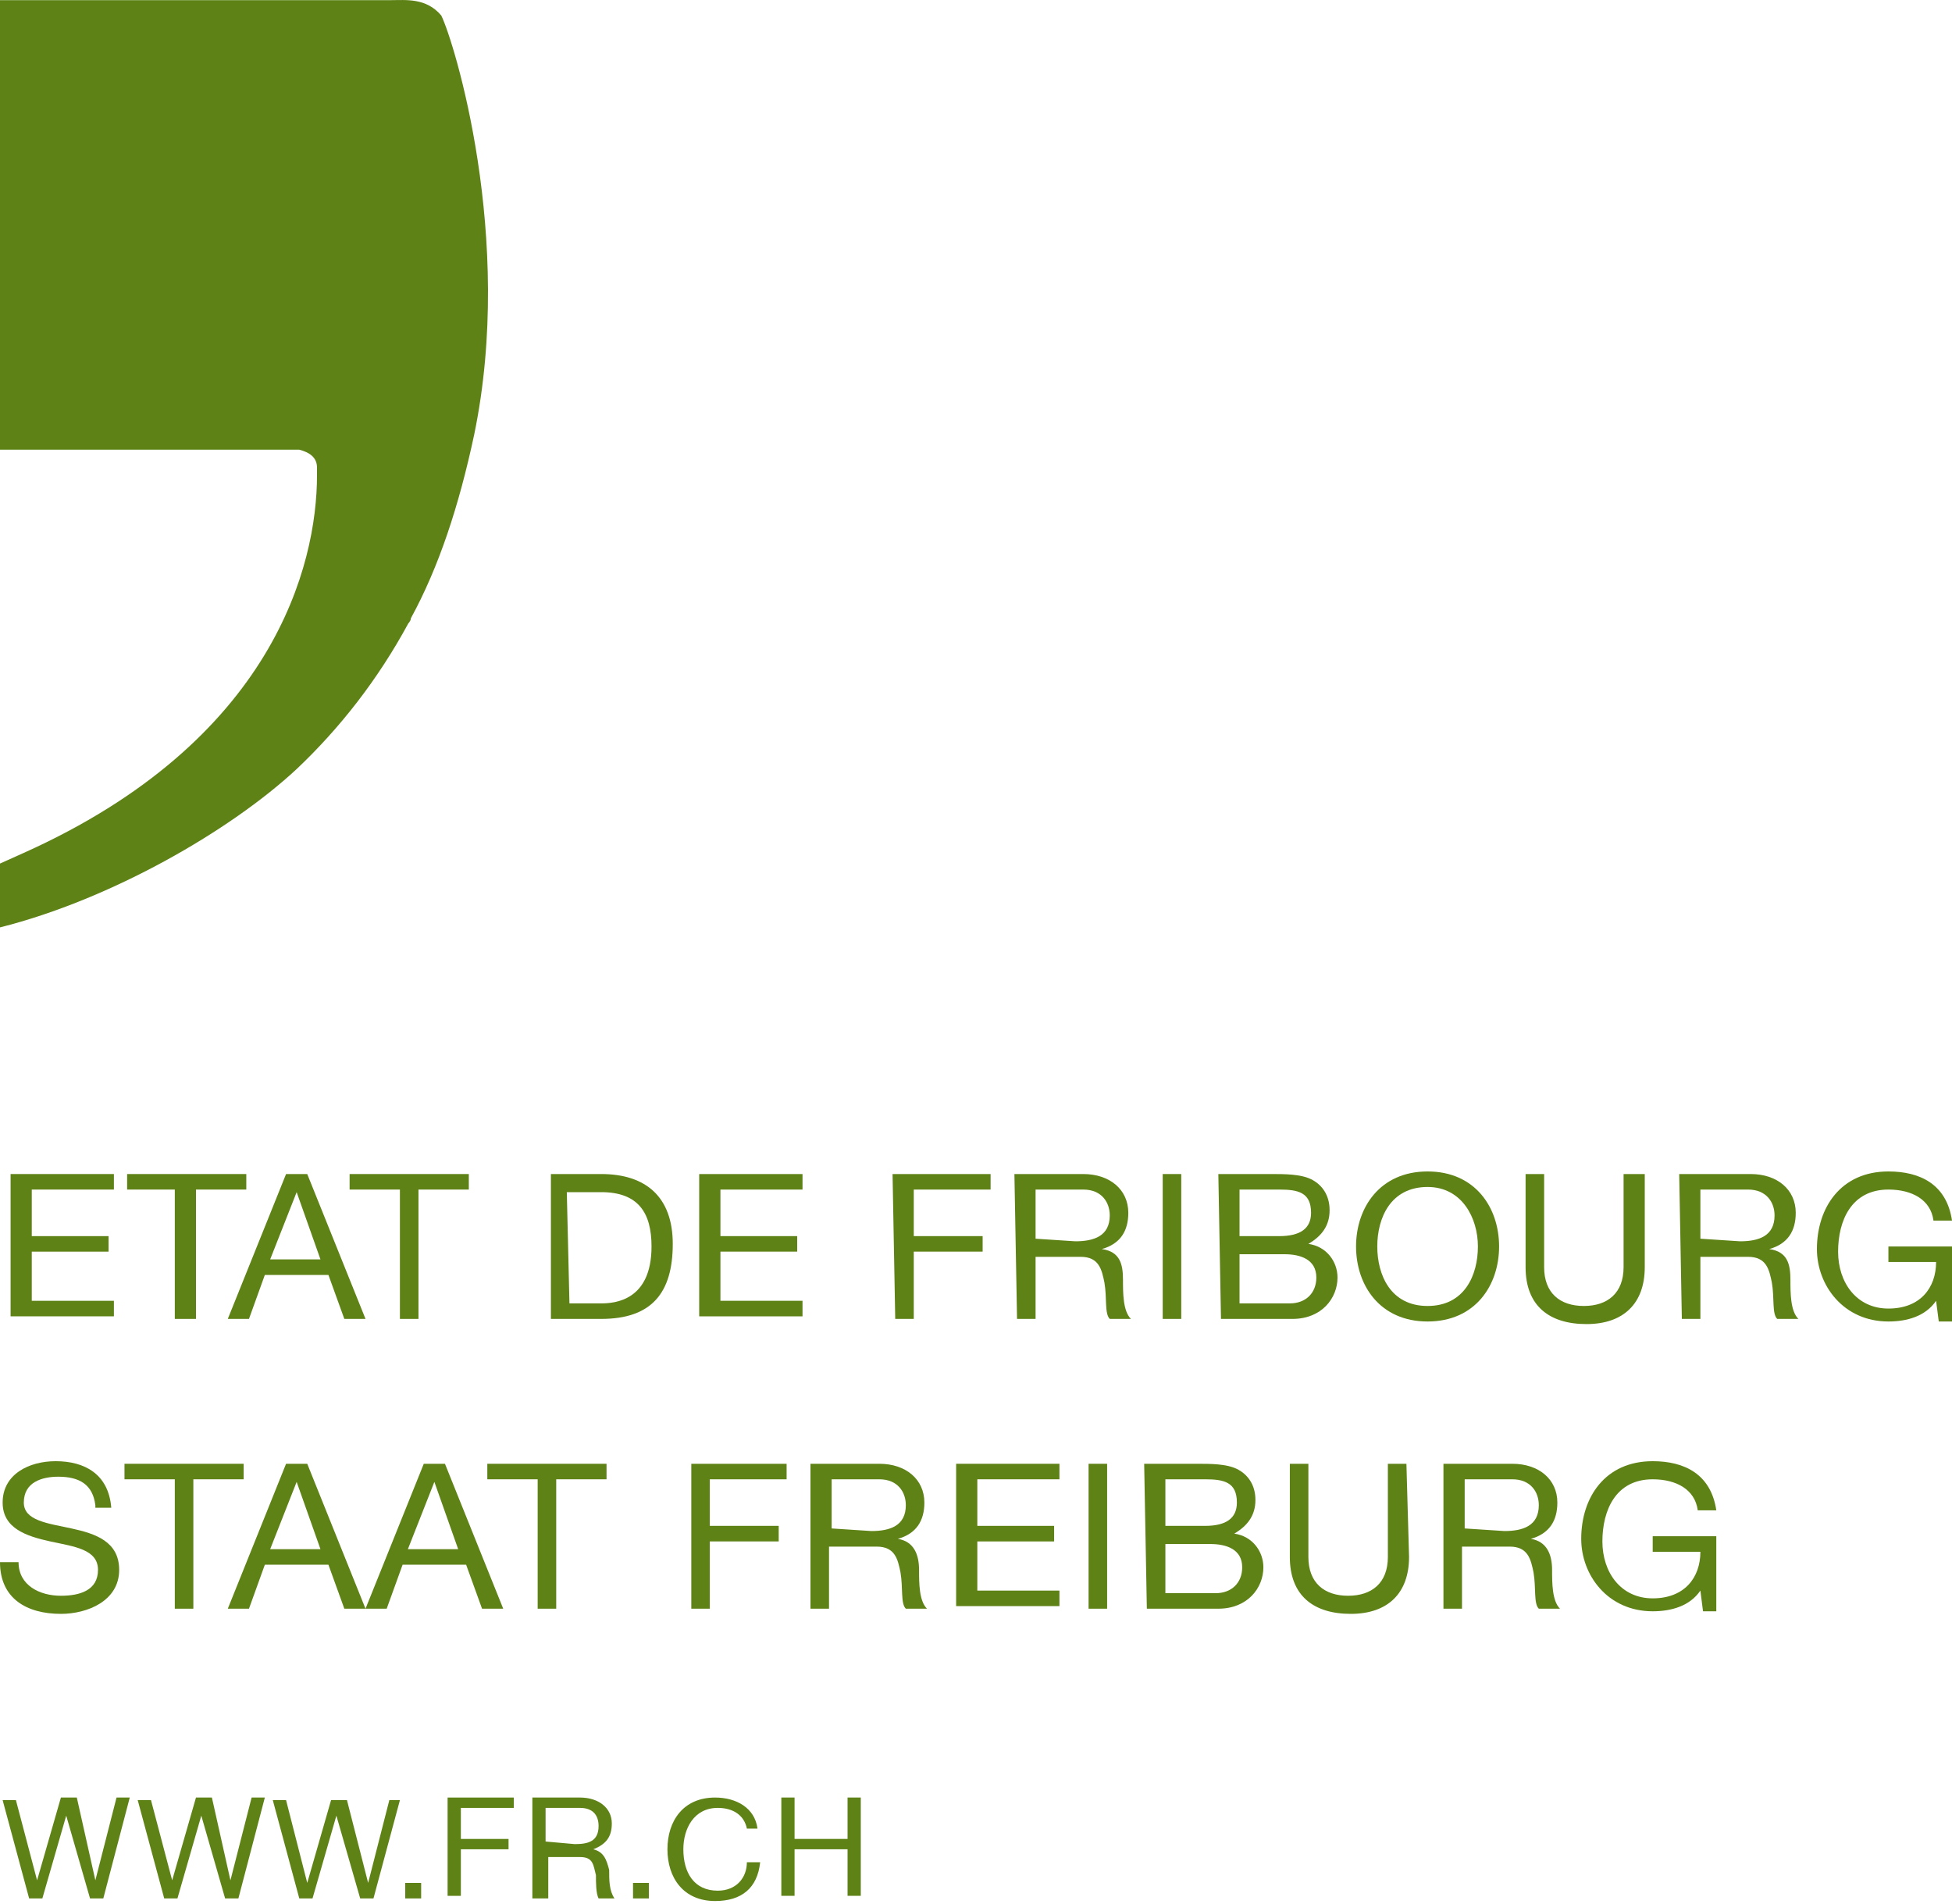
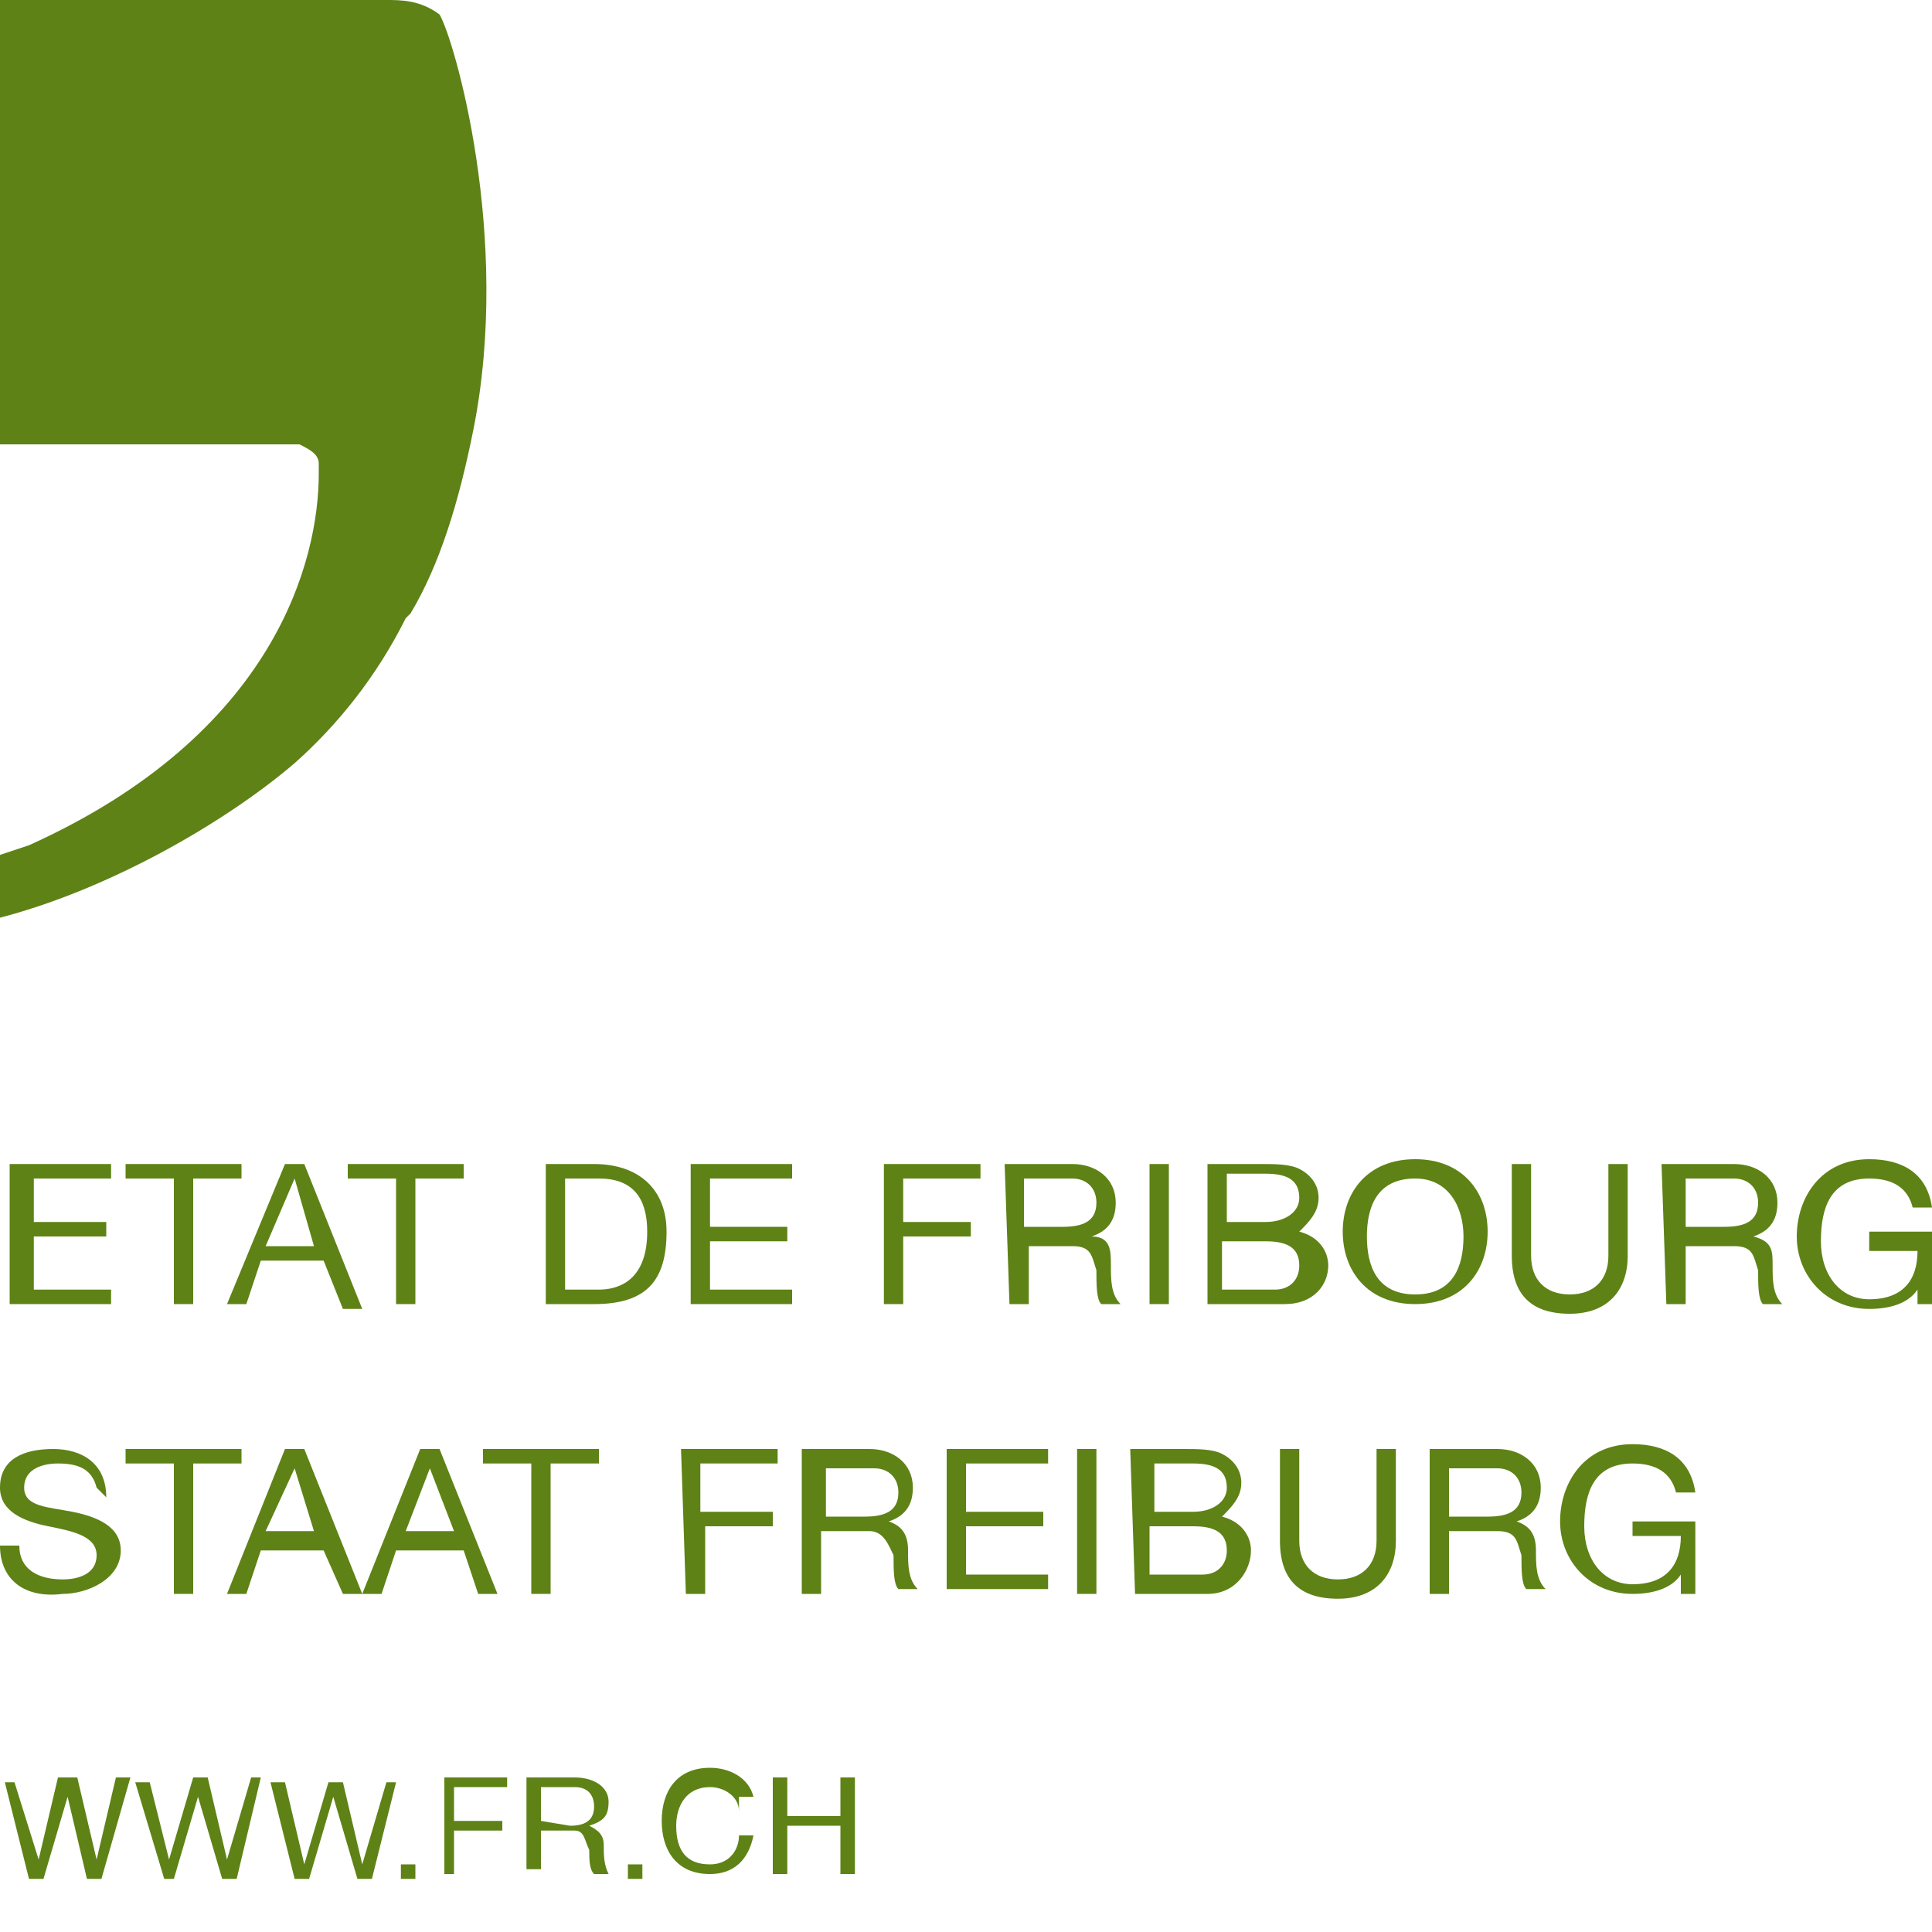
- <svg xmlns="http://www.w3.org/2000/svg" width="40px" height="39px" viewBox="0 0 40 39" version="1.1">
+ <svg xmlns="http://www.w3.org/2000/svg" width="40px" height="40px" viewBox="0 0 40 40" version="1.1">
  <g id="Page-1" stroke="none" stroke-width="1" fill="none" fill-rule="evenodd">
-     <g id="Extra-Large" transform="translate(-1649, -5019)" fill="#5E8216" fill-rule="nonzero">
-       <g id="etat_de_fribourg-copy-5" transform="translate(1649, 5019)">
-         <path d="M0,18.215 L0,19 C2.287,18.424 4.729,17.011 6.08,15.755 C6.964,14.918 7.743,13.924 8.367,12.772 C8.367,12.772 8.419,12.72 8.419,12.668 C8.991,11.621 9.406,10.365 9.718,8.899 C10.55,4.87 9.302,0.84 9.042,0.317 C8.731,-0.05 8.315,0.003 8.003,0.003 C7.951,0.003 7.847,0.003 7.795,0.003 L0,0.003 L0,9.213 L5.976,9.213 C6.028,9.213 6.132,9.213 6.132,9.213 C6.34,9.266 6.496,9.37 6.496,9.58 C6.496,9.632 6.496,9.684 6.496,9.737 C6.496,11.569 5.613,15.18 0.468,17.482 L0,17.692 C0,17.692 0,18.215 0,18.215 Z" id="Path" />
-         <g id="Group" transform="translate(0, 24)">
-           <polygon id="Path" points="0.217 0.053 2.334 0.053 2.334 0.371 0.651 0.371 0.651 1.325 2.225 1.325 2.225 1.643 0.651 1.643 0.651 2.65 2.334 2.65 2.334 2.968 0.217 2.968" />
-           <polygon id="Path" points="3.582 0.371 2.605 0.371 2.605 0.053 5.047 0.053 5.047 0.371 4.016 0.371 4.016 3.021 3.582 3.021" />
-           <path d="M5.862,0.053 L6.296,0.053 L7.49,3.021 L7.056,3.021 L6.73,2.12 L5.427,2.12 L5.102,3.021 L4.668,3.021 L5.862,0.053 Z M5.536,1.802 L6.567,1.802 L6.079,0.424 L6.079,0.424 L5.536,1.802 Z" id="Shape" />
-           <polygon id="Path" points="8.195 0.371 7.164 0.371 7.164 0.053 9.607 0.053 9.607 0.371 8.575 0.371 8.575 3.021 8.195 3.021" />
-           <path d="M11.289,0.053 L12.32,0.053 C13.243,0.053 13.786,0.53 13.786,1.484 C13.786,2.491 13.351,3.021 12.32,3.021 L11.289,3.021 L11.289,0.053 Z M11.669,2.703 L12.32,2.703 C12.592,2.703 13.351,2.65 13.351,1.537 C13.351,0.848 13.08,0.424 12.32,0.424 L11.615,0.424 L11.669,2.703 L11.669,2.703 Z" id="Shape" />
-           <path d="M14.328,0.053 L16.445,0.053 L16.445,0.371 L14.763,0.371 L14.763,1.325 L16.336,1.325 L16.336,1.643 L14.763,1.643 L14.763,2.65 L16.445,2.65 L16.445,2.968 L14.328,2.968 C14.328,2.968 14.328,0.053 14.328,0.053 Z" id="Path" />
-           <polygon id="Path" points="18.29 0.053 20.299 0.053 20.299 0.371 18.725 0.371 18.725 1.325 20.136 1.325 20.136 1.643 18.725 1.643 18.725 3.021 18.345 3.021" />
-           <path d="M20.787,0.053 L22.198,0.053 C22.741,0.053 23.121,0.371 23.121,0.848 C23.121,1.219 22.958,1.484 22.578,1.59 L22.578,1.59 C22.958,1.643 23.012,1.908 23.012,2.226 C23.012,2.491 23.012,2.862 23.175,3.021 L22.741,3.021 C22.632,2.915 22.687,2.597 22.632,2.279 C22.578,2.014 22.524,1.749 22.144,1.749 L21.221,1.749 L21.221,3.021 L20.841,3.021 L20.787,0.053 L20.787,0.053 Z M22.035,1.431 C22.415,1.431 22.741,1.325 22.741,0.901 C22.741,0.636 22.578,0.371 22.198,0.371 L21.221,0.371 L21.221,1.378 L22.035,1.431 L22.035,1.431 Z" id="Shape" />
-           <polygon id="Path" points="23.826 0.053 24.206 0.053 24.206 3.021 23.826 3.021" />
-           <path d="M24.966,0.053 L26.052,0.053 C26.323,0.053 26.649,0.053 26.866,0.159 C27.083,0.265 27.246,0.477 27.246,0.795 C27.246,1.113 27.083,1.325 26.811,1.484 L26.811,1.484 C27.191,1.537 27.408,1.855 27.408,2.173 C27.408,2.597 27.083,3.021 26.486,3.021 L25.02,3.021 L24.966,0.053 L24.966,0.053 Z M25.4,1.325 L26.214,1.325 C26.649,1.325 26.866,1.166 26.866,0.848 C26.866,0.424 26.594,0.371 26.214,0.371 L25.4,0.371 L25.4,1.325 Z M25.4,2.703 L26.431,2.703 C26.757,2.703 26.974,2.491 26.974,2.173 C26.974,1.802 26.649,1.696 26.323,1.696 L25.4,1.696 L25.4,2.703 L25.4,2.703 Z" id="Shape" />
-           <path d="M29.254,0 C30.231,0 30.719,0.742 30.719,1.537 C30.719,2.332 30.231,3.074 29.254,3.074 C28.277,3.074 27.788,2.332 27.788,1.537 C27.788,0.742 28.277,0 29.254,0 Z M29.254,2.756 C30.014,2.756 30.285,2.12 30.285,1.537 C30.285,0.954 29.959,0.318 29.254,0.318 C28.494,0.318 28.223,0.954 28.223,1.537 C28.223,2.12 28.494,2.756 29.254,2.756 Z" id="Shape" />
-           <path d="M33.704,1.961 C33.704,2.703 33.27,3.127 32.51,3.127 C31.75,3.127 31.262,2.756 31.262,1.961 L31.262,0.053 L31.642,0.053 L31.642,1.961 C31.642,2.491 31.967,2.756 32.456,2.756 C32.944,2.756 33.27,2.491 33.27,1.961 L33.27,0.053 L33.704,0.053 L33.704,1.961 Z" id="Path" />
-           <path d="M34.41,0.053 L35.875,0.053 C36.418,0.053 36.798,0.371 36.798,0.848 C36.798,1.219 36.635,1.484 36.255,1.59 L36.255,1.59 C36.635,1.643 36.689,1.908 36.689,2.226 C36.689,2.491 36.689,2.862 36.852,3.021 L36.418,3.021 C36.309,2.915 36.364,2.597 36.309,2.279 C36.255,2.014 36.201,1.749 35.821,1.749 L34.844,1.749 L34.844,3.021 L34.464,3.021 L34.41,0.053 L34.41,0.053 Z M35.658,1.431 C36.038,1.431 36.364,1.325 36.364,0.901 C36.364,0.636 36.201,0.371 35.821,0.371 L34.844,0.371 L34.844,1.378 L35.658,1.431 L35.658,1.431 Z" id="Shape" />
-           <path d="M39.674,2.65 C39.457,2.968 39.077,3.074 38.697,3.074 C37.775,3.074 37.232,2.332 37.232,1.59 C37.232,0.742 37.72,0 38.697,0 C39.349,0 39.891,0.265 40,1.007 L39.62,1.007 C39.566,0.583 39.186,0.371 38.697,0.371 C37.938,0.371 37.666,1.007 37.666,1.643 C37.666,2.279 38.046,2.809 38.697,2.809 C39.349,2.809 39.674,2.385 39.674,1.855 L38.697,1.855 L38.697,1.537 L40,1.537 L40,3.074 L39.729,3.074 L39.674,2.65 Z" id="Path" />
-           <path d="M1.954,6.837 C1.9,6.413 1.628,6.254 1.194,6.254 C0.868,6.254 0.488,6.36 0.488,6.784 C0.488,7.155 0.977,7.208 1.465,7.314 C1.954,7.42 2.442,7.58 2.442,8.163 C2.442,8.799 1.791,9.064 1.248,9.064 C0.543,9.064 0,8.746 0,8.004 L0.38,8.004 C0.38,8.481 0.814,8.693 1.248,8.693 C1.628,8.693 2.008,8.587 2.008,8.163 C2.008,7.739 1.52,7.686 1.031,7.58 C0.543,7.473 0.054,7.314 0.054,6.784 C0.054,6.201 0.597,5.936 1.14,5.936 C1.737,5.936 2.225,6.201 2.28,6.89 L1.954,6.89 L1.954,6.837 Z" id="Path" />
-           <polygon id="Path" points="3.582 6.307 2.551 6.307 2.551 5.989 4.993 5.989 4.993 6.307 3.962 6.307 3.962 8.958 3.582 8.958" />
-           <path d="M5.862,5.989 L6.296,5.989 L7.49,8.958 L7.056,8.958 L6.73,8.057 L5.427,8.057 L5.102,8.958 L4.668,8.958 L5.862,5.989 Z M5.536,7.739 L6.567,7.739 L6.079,6.36 L6.079,6.36 L5.536,7.739 Z" id="Shape" />
-           <path d="M8.684,5.989 L9.118,5.989 L10.312,8.958 L9.878,8.958 L9.552,8.057 L8.25,8.057 L7.924,8.958 L7.49,8.958 L8.684,5.989 Z M8.358,7.739 L9.389,7.739 L8.901,6.36 L8.901,6.36 L8.358,7.739 Z" id="Shape" />
-           <polygon id="Path" points="11.018 6.307 9.986 6.307 9.986 5.989 12.429 5.989 12.429 6.307 11.398 6.307 11.398 8.958 11.018 8.958 11.018 6.307" />
-           <path d="M14.111,5.989 L16.119,5.989 L16.119,6.307 L14.545,6.307 L14.545,7.261 L15.957,7.261 L15.957,7.58 L14.545,7.58 L14.545,8.958 L14.166,8.958 L14.166,5.989 C14.166,5.989 14.111,5.989 14.111,5.989 Z" id="Path" />
-           <path d="M16.608,5.989 L18.019,5.989 C18.562,5.989 18.942,6.307 18.942,6.784 C18.942,7.155 18.779,7.42 18.399,7.527 L18.399,7.527 C18.725,7.58 18.833,7.845 18.833,8.163 C18.833,8.428 18.833,8.799 18.996,8.958 L18.562,8.958 C18.453,8.852 18.507,8.534 18.453,8.216 C18.399,7.951 18.345,7.686 17.965,7.686 L16.988,7.686 L16.988,8.958 L16.608,8.958 C16.608,8.958 16.608,5.989 16.608,5.989 Z M17.856,7.367 C18.236,7.367 18.562,7.261 18.562,6.837 C18.562,6.572 18.399,6.307 18.019,6.307 L17.042,6.307 L17.042,7.314 L17.856,7.367 L17.856,7.367 Z" id="Shape" />
-           <polygon id="Path" points="19.593 5.989 21.71 5.989 21.71 6.307 20.027 6.307 20.027 7.261 21.601 7.261 21.601 7.58 20.027 7.58 20.027 8.587 21.71 8.587 21.71 8.905 19.593 8.905" />
-           <polygon id="Path" points="22.307 5.989 22.687 5.989 22.687 8.958 22.307 8.958" />
-           <path d="M23.446,5.989 L24.532,5.989 C24.803,5.989 25.129,5.989 25.346,6.095 C25.563,6.201 25.726,6.413 25.726,6.731 C25.726,7.049 25.563,7.261 25.292,7.42 L25.292,7.42 C25.672,7.473 25.889,7.792 25.889,8.11 C25.889,8.534 25.563,8.958 24.966,8.958 L23.501,8.958 L23.446,5.989 L23.446,5.989 Z M23.881,7.261 L24.695,7.261 C25.129,7.261 25.346,7.102 25.346,6.784 C25.346,6.36 25.075,6.307 24.695,6.307 L23.881,6.307 L23.881,7.261 Z M23.881,8.64 L24.912,8.64 C25.237,8.64 25.455,8.428 25.455,8.11 C25.455,7.739 25.129,7.633 24.803,7.633 L23.881,7.633 L23.881,8.64 L23.881,8.64 Z" id="Shape" />
-           <path d="M28.874,7.898 C28.874,8.64 28.44,9.064 27.68,9.064 C26.92,9.064 26.431,8.693 26.431,7.898 L26.431,5.989 L26.811,5.989 L26.811,7.898 C26.811,8.428 27.137,8.693 27.626,8.693 C28.114,8.693 28.44,8.428 28.44,7.898 L28.44,5.989 L28.82,5.989 L28.874,7.898 L28.874,7.898 Z" id="Path" />
-           <path d="M29.579,5.989 L30.991,5.989 C31.533,5.989 31.913,6.307 31.913,6.784 C31.913,7.155 31.75,7.42 31.37,7.527 L31.37,7.527 C31.696,7.58 31.805,7.845 31.805,8.163 C31.805,8.428 31.805,8.799 31.967,8.958 L31.533,8.958 C31.425,8.852 31.479,8.534 31.425,8.216 C31.37,7.951 31.316,7.686 30.936,7.686 L29.959,7.686 L29.959,8.958 L29.579,8.958 C29.579,8.958 29.579,5.989 29.579,5.989 Z M30.828,7.367 C31.208,7.367 31.533,7.261 31.533,6.837 C31.533,6.572 31.37,6.307 30.991,6.307 L30.014,6.307 L30.014,7.314 L30.828,7.367 L30.828,7.367 Z" id="Shape" />
-           <path d="M34.844,8.587 C34.627,8.905 34.247,9.011 33.867,9.011 C32.944,9.011 32.402,8.269 32.402,7.527 C32.402,6.678 32.89,5.936 33.867,5.936 C34.518,5.936 35.061,6.201 35.17,6.943 L34.79,6.943 C34.735,6.519 34.355,6.307 33.867,6.307 C33.107,6.307 32.836,6.943 32.836,7.58 C32.836,8.216 33.216,8.746 33.867,8.746 C34.518,8.746 34.844,8.322 34.844,7.792 L33.867,7.792 L33.867,7.473 L35.17,7.473 L35.17,9.011 L34.898,9.011 L34.844,8.587 Z" id="Path" />
-           <polygon id="Path" points="2.117 14.894 1.845 14.894 1.357 13.198 1.357 13.198 0.868 14.894 0.597 14.894 0.054 12.88 0.326 12.88 0.76 14.523 0.76 14.523 1.248 12.827 1.574 12.827 1.954 14.523 1.954 14.523 2.388 12.827 2.659 12.827" />
-           <polygon id="Path" points="4.885 14.894 4.613 14.894 4.125 13.198 4.125 13.198 3.636 14.894 3.365 14.894 2.822 12.88 3.094 12.88 3.528 14.523 3.528 14.523 4.016 12.827 4.342 12.827 4.722 14.523 4.722 14.523 5.156 12.827 5.427 12.827" />
-           <polygon id="Path" points="7.653 14.894 7.381 14.894 6.893 13.198 6.893 13.198 6.404 14.894 6.133 14.894 5.59 12.88 5.862 12.88 6.296 14.576 6.296 14.576 6.784 12.88 7.11 12.88 7.544 14.576 7.544 14.576 7.978 12.88 8.195 12.88" />
-           <polygon id="Path" points="8.304 14.576 8.63 14.576 8.63 14.894 8.304 14.894" />
-           <polygon id="Path" points="9.172 12.827 10.529 12.827 10.529 13.039 9.444 13.039 9.444 13.675 10.421 13.675 10.421 13.887 9.444 13.887 9.444 14.841 9.172 14.841" />
-           <path d="M10.909,12.827 L11.886,12.827 C12.266,12.827 12.537,13.039 12.537,13.357 C12.537,13.622 12.429,13.781 12.157,13.887 L12.157,13.887 C12.374,13.94 12.429,14.099 12.483,14.311 C12.483,14.523 12.483,14.735 12.592,14.894 L12.266,14.894 C12.212,14.788 12.212,14.576 12.212,14.417 C12.157,14.205 12.157,14.046 11.886,14.046 L11.235,14.046 L11.235,14.894 L10.909,14.894 L10.909,12.827 Z M11.777,13.781 C12.049,13.781 12.266,13.728 12.266,13.41 C12.266,13.198 12.157,13.039 11.886,13.039 L11.18,13.039 L11.18,13.728 L11.777,13.781 L11.777,13.781 Z" id="Shape" />
-           <polygon id="Path" points="12.972 14.576 13.297 14.576 13.297 14.894 12.972 14.894" />
-           <path d="M15.305,13.463 C15.251,13.198 15.034,13.039 14.708,13.039 C14.22,13.039 14.003,13.463 14.003,13.887 C14.003,14.364 14.22,14.735 14.708,14.735 C15.088,14.735 15.305,14.47 15.305,14.152 L15.577,14.152 C15.522,14.682 15.197,14.947 14.654,14.947 C14.003,14.947 13.677,14.47 13.677,13.887 C13.677,13.304 14.003,12.827 14.654,12.827 C15.088,12.827 15.468,13.039 15.522,13.463 C15.522,13.463 15.305,13.463 15.305,13.463 Z" id="Path" />
-           <path d="M16.011,12.827 L16.282,12.827 L16.282,13.675 L17.368,13.675 L17.368,12.827 L17.639,12.827 L17.639,14.841 L17.368,14.841 L17.368,13.887 L16.282,13.887 L16.282,14.841 L16.011,14.841 C16.011,14.841 16.011,12.827 16.011,12.827 Z" id="Path" />
-         </g>
+     <g id="partenaire-fribourg" fill="#5E8216" fill-rule="nonzero">
+       <path d="M0,18.2 L0,19 C2.3,18.4 4.7,17 6.1,15.8 C7,15 7.8,14 8.4,12.8 C8.4,12.8 8.5,12.7 8.5,12.7 C9.1,11.7 9.5,10.4 9.8,8.9 C10.6,4.9 9.4,0.8 9.1,0.3 C8.7,0 8.3,0 8,0 C8,0 7.8,0 7.8,0 L0,0 L0,9.2 L6,9.2 C6.1,9.2 6.2,9.2 6.2,9.2 C6.4,9.3 6.6,9.4 6.6,9.6 C6.6,9.7 6.6,9.7 6.6,9.8 C6.6,11.6 5.7,15.2 0.6,17.5 L0,17.7 L0,18.2 Z" id="Path" />
+       <g id="Group" transform="translate(0, 24)">
+         <polygon id="Path_00000129916854109057410080000002099630748354245530_" points="0.2 0.1 2.3 0.1 2.3 0.4 0.7 0.4 0.7 1.3 2.2 1.3 2.2 1.6 0.7 1.6 0.7 2.7 2.3 2.7 2.3 3 0.2 3" />
+         <polygon id="Path_00000035533326653917562670000002665323645484470681_" points="3.6 0.4 2.6 0.4 2.6 0.1 5 0.1 5 0.4 4 0.4 4 3 3.6 3" />
+         <path d="M5.9,0.1 L6.3,0.1 L7.5,3.1 L7.1,3.1 L6.7,2.1 L5.4,2.1 L5.1,3 L4.7,3 L5.9,0.1 Z M5.5,1.8 L6.5,1.8 L6.1,0.4 L6.1,0.4 L5.5,1.8 Z" id="Shape" />
+         <polygon id="Path_00000029754498596189599500000018212797537562129853_" points="8.2 0.4 7.2 0.4 7.2 0.1 9.6 0.1 9.6 0.4 8.6 0.4 8.6 3 8.2 3" />
+         <path d="M11.3,0.1 L12.3,0.1 C13.2,0.1 13.8,0.6 13.8,1.5 C13.8,2.5 13.4,3 12.3,3 L11.3,3 L11.3,0.1 Z M11.7,2.7 L12.4,2.7 C12.7,2.7 13.4,2.6 13.4,1.5 C13.4,0.8 13.1,0.4 12.4,0.4 L11.7,0.4 L11.7,2.7 L11.7,2.7 Z" id="Shape_00000104679729158933089840000006487772153999260047_" />
+         <polygon id="Path_00000034050167164612536160000006659214295094422947_" points="14.3 0.1 16.4 0.1 16.4 0.4 14.7 0.4 14.7 1.4 16.3 1.4 16.3 1.7 14.7 1.7 14.7 2.7 16.4 2.7 16.4 3 14.3 3 14.3 0.1" />
+         <polygon id="Path_00000029749604349592140540000017643187593513255072_" points="18.3 0.1 20.3 0.1 20.3 0.4 18.7 0.4 18.7 1.3 20.1 1.3 20.1 1.6 18.7 1.6 18.7 3 18.3 3" />
+         <path d="M20.8,0.1 L22.2,0.1 C22.7,0.1 23.1,0.4 23.1,0.9 C23.1,1.3 22.9,1.5 22.6,1.6 L22.6,1.6 C23,1.6 23,1.9 23,2.2 C23,2.5 23,2.8 23.2,3 L22.8,3 C22.7,2.9 22.7,2.6 22.7,2.3 C22.6,2 22.6,1.8 22.2,1.8 L21.3,1.8 L21.3,3 L20.9,3 L20.8,0.1 L20.8,0.1 Z M22,1.4 C22.4,1.4 22.7,1.3 22.7,0.9 C22.7,0.6 22.5,0.4 22.2,0.4 L21.2,0.4 L21.2,1.4 L22,1.4 L22,1.4 Z" id="Shape_00000135658973786087219650000002017758234566342823_" />
+         <polygon id="Path_00000101090155530856849990000014135971686233044405_" points="23.8 0.1 24.2 0.1 24.2 3 23.8 3" />
+         <path d="M25,0.1 L26.1,0.1 C26.4,0.1 26.7,0.1 26.9,0.2 C27.1,0.3 27.3,0.5 27.3,0.8 C27.3,1.1 27.1,1.3 26.9,1.5 L26.9,1.5 C27.3,1.6 27.5,1.9 27.5,2.2 C27.5,2.6 27.2,3 26.6,3 L25,3 L25,0.1 L25,0.1 Z M25.4,1.3 L26.2,1.3 C26.6,1.3 26.9,1.1 26.9,0.8 C26.9,0.4 26.6,0.3 26.2,0.3 L25.4,0.3 L25.4,1.3 Z M25.4,2.7 L26.4,2.7 C26.7,2.7 26.9,2.5 26.9,2.2 C26.9,1.8 26.6,1.7 26.2,1.7 L25.3,1.7 L25.3,2.7 L25.4,2.7 Z" id="Shape_00000103253757122049978550000005654888037594466193_" />
+         <path d="M29.3,0 C30.3,0 30.8,0.7 30.8,1.5 C30.8,2.3 30.3,3 29.3,3 C28.3,3 27.8,2.3 27.8,1.5 C27.8,0.7 28.3,0 29.3,0 Z M29.3,2.8 C30.1,2.8 30.3,2.2 30.3,1.6 C30.3,1 30,0.4 29.3,0.4 C28.5,0.4 28.3,1 28.3,1.6 C28.3,2.2 28.5,2.8 29.3,2.8 Z" id="Shape_00000001654501462203929000000009399207944953845646_" />
+         <path d="M33.7,2 C33.7,2.7 33.3,3.2 32.5,3.2 C31.7,3.2 31.3,2.8 31.3,2 L31.3,0.1 L31.7,0.1 L31.7,2 C31.7,2.5 32,2.8 32.5,2.8 C33,2.8 33.3,2.5 33.3,2 L33.3,0.1 L33.7,0.1 L33.7,2 L33.7,2 Z" id="Path_00000171693964833371420850000001673259441423712690_" />
+         <path d="M34.4,0.1 L35.9,0.1 C36.4,0.1 36.8,0.4 36.8,0.9 C36.8,1.3 36.6,1.5 36.3,1.6 L36.3,1.6 C36.7,1.7 36.7,1.9 36.7,2.2 C36.7,2.5 36.7,2.8 36.9,3 L36.5,3 C36.4,2.9 36.4,2.6 36.4,2.3 C36.3,2 36.3,1.8 35.9,1.8 L34.9,1.8 L34.9,3 L34.5,3 L34.4,0.1 L34.4,0.1 Z M35.7,1.4 C36.1,1.4 36.4,1.3 36.4,0.9 C36.4,0.6 36.2,0.4 35.9,0.4 L34.9,0.4 L34.9,1.4 L35.7,1.4 L35.7,1.4 Z" id="Shape_00000003087080066383902380000015612606095434670506_" />
+         <path d="M39.7,2.7 C39.5,3 39.1,3.1 38.7,3.1 C37.8,3.1 37.2,2.4 37.2,1.6 C37.2,0.8 37.7,0 38.7,0 C39.4,0 39.9,0.3 40,1 L39.6,1 C39.5,0.6 39.2,0.4 38.7,0.4 C37.9,0.4 37.7,1 37.7,1.7 C37.7,2.4 38.1,2.9 38.7,2.9 C39.4,2.9 39.7,2.5 39.7,1.9 L38.7,1.9 L38.7,1.5 L40,1.5 L40,3 L39.7,3 L39.7,2.7 Z" id="Path_00000127760215089557554450000003384980939424373162_" />
+         <path d="M2,6.8 C1.9,6.4 1.6,6.3 1.2,6.3 C0.9,6.3 0.5,6.4 0.5,6.8 C0.5,7.2 1,7.2 1.5,7.3 C2,7.4 2.5,7.6 2.5,8.1 C2.5,8.7 1.8,9 1.3,9 C0.5,9.1 0,8.7 0,8 L0.4,8 C0.4,8.5 0.8,8.7 1.3,8.7 C1.6,8.7 2,8.6 2,8.2 C2,7.8 1.5,7.7 1,7.6 C0.5,7.5 0,7.3 0,6.8 C0,6.2 0.5,6 1.1,6 C1.7,6 2.2,6.3 2.2,7 L2,6.8 L2,6.8 Z" id="Path_00000124145308365769067700000010608702444634778509_" />
+         <polygon id="Path_00000020397124527955233800000011335665450131253899_" points="3.6 6.3 2.6 6.3 2.6 6 5 6 5 6.3 4 6.3 4 9 3.6 9" />
+         <path d="M5.9,6 L6.3,6 L7.5,9 L7.1,9 L6.7,8.1 L5.4,8.1 L5.1,9 L4.7,9 L5.9,6 Z M5.5,7.7 L6.5,7.7 L6.1,6.4 L6.1,6.4 L5.5,7.7 Z" id="Shape_00000104671169134336270140000015625817653716619171_" />
+         <path d="M8.7,6 L9.1,6 L10.3,9 L9.9,9 L9.6,8.1 L8.2,8.1 L7.9,9 L7.5,9 L8.7,6 Z M8.4,7.7 L9.4,7.7 L8.9,6.4 L8.9,6.4 L8.4,7.7 Z" id="Shape_00000173883961203197588870000013197229774872930986_" />
+         <polygon id="Path_00000138554612709176626180000015260657424453648817_" points="11 6.3 10 6.3 10 6 12.4 6 12.4 6.3 11.4 6.3 11.4 9 11 9" />
+         <polygon id="Path_00000089537342556371229910000008119023384261448379_" points="14.1 6 16.1 6 16.1 6.3 14.5 6.3 14.5 7.3 16 7.3 16 7.6 14.6 7.6 14.6 9 14.2 9" />
+         <path d="M16.6,6 L18,6 C18.5,6 18.9,6.3 18.9,6.8 C18.9,7.2 18.7,7.4 18.4,7.5 L18.4,7.5 C18.7,7.6 18.8,7.8 18.8,8.1 C18.8,8.4 18.8,8.7 19,8.9 L18.6,8.9 C18.5,8.8 18.5,8.5 18.5,8.2 C18.4,8 18.3,7.7 18,7.7 L17,7.7 L17,9 L16.6,9 L16.6,6 Z M17.9,7.4 C18.3,7.4 18.6,7.3 18.6,6.9 C18.6,6.6 18.4,6.4 18.1,6.4 L17.1,6.4 L17.1,7.4 L17.9,7.4 L17.9,7.4 Z" id="Shape_00000097465407313537791220000008678874446242709688_" />
+         <polygon id="Path_00000018951928834365576650000002937751373387588997_" points="19.6 6 21.7 6 21.7 6.3 20 6.3 20 7.3 21.6 7.3 21.6 7.6 20 7.6 20 8.6 21.7 8.6 21.7 8.9 19.6 8.9" />
+         <polygon id="Path_00000039840002947738934200000011768995247946568127_" points="22.3 6 22.7 6 22.7 9 22.3 9" />
+         <path d="M23.4,6 L24.5,6 C24.8,6 25.1,6 25.3,6.1 C25.5,6.2 25.7,6.4 25.7,6.7 C25.7,7 25.5,7.2 25.3,7.4 L25.3,7.4 C25.7,7.5 25.9,7.8 25.9,8.1 C25.9,8.5 25.6,9 25,9 L23.5,9 L23.4,6 L23.4,6 Z M23.9,7.3 L24.7,7.3 C25.1,7.3 25.4,7.1 25.4,6.8 C25.4,6.4 25.1,6.3 24.7,6.3 L23.9,6.3 L23.9,7.3 Z M23.9,8.6 L24.9,8.6 C25.2,8.6 25.4,8.4 25.4,8.1 C25.4,7.7 25.1,7.6 24.7,7.6 L23.8,7.6 L23.8,8.6 L23.9,8.6 Z" id="Shape_00000078761863827669148800000015337107519422951359_" />
+         <path d="M28.9,7.9 C28.9,8.6 28.5,9.1 27.7,9.1 C26.9,9.1 26.5,8.7 26.5,7.9 L26.5,6 L26.9,6 L26.9,7.9 C26.9,8.4 27.2,8.7 27.7,8.7 C28.2,8.7 28.5,8.4 28.5,7.9 L28.5,6 L28.9,6 L28.9,7.9 L28.9,7.9 Z" id="Path_00000068648162353773739100000016970098581765343110_" />
+         <path d="M29.6,6 L31,6 C31.5,6 31.9,6.3 31.9,6.8 C31.9,7.2 31.7,7.4 31.4,7.5 L31.4,7.5 C31.7,7.6 31.8,7.8 31.8,8.1 C31.8,8.4 31.8,8.7 32,8.9 L31.6,8.9 C31.5,8.8 31.5,8.5 31.5,8.2 C31.4,7.9 31.4,7.7 31,7.7 L30,7.7 L30,9 L29.6,9 L29.6,6 L29.6,6 Z M30.8,7.4 C31.2,7.4 31.5,7.3 31.5,6.9 C31.5,6.6 31.3,6.4 31,6.4 L30,6.4 L30,7.4 L30.8,7.4 L30.8,7.4 Z" id="Shape_00000062906654218538614210000012550949123296615608_" />
+         <path d="M34.8,8.6 C34.6,8.9 34.2,9 33.8,9 C32.9,9 32.3,8.3 32.3,7.5 C32.3,6.7 32.8,5.9 33.8,5.9 C34.5,5.9 35,6.2 35.1,6.9 L34.7,6.9 C34.6,6.5 34.3,6.3 33.8,6.3 C33,6.3 32.8,6.9 32.8,7.6 C32.8,8.3 33.2,8.8 33.8,8.8 C34.5,8.8 34.8,8.4 34.8,7.8 L33.8,7.8 L33.8,7.5 L35.1,7.5 L35.1,9 L34.8,9 L34.8,8.6 Z" id="Path_00000036948942772327629340000006833798462416974777_" />
+         <polygon id="Path_00000003789528296632535860000011948036779598310036_" points="2.1 14.9 1.8 14.9 1.4 13.2 1.4 13.2 0.9 14.9 0.6 14.9 0.1 12.9 0.3 12.9 0.8 14.5 0.8 14.5 1.2 12.8 1.6 12.8 2 14.5 2 14.5 2.4 12.8 2.7 12.8" />
+         <polygon id="Path_00000150071116999525281670000011075091810826015393_" points="4.9 14.9 4.6 14.9 4.1 13.2 4.1 13.2 3.6 14.9 3.4 14.9 2.8 12.9 3.1 12.9 3.5 14.5 3.5 14.5 4 12.8 4.3 12.8 4.7 14.5 4.7 14.5 5.2 12.8 5.4 12.8" />
+         <polygon id="Path_00000154396103171780261710000014102277644268146054_" points="7.7 14.9 7.4 14.9 6.9 13.2 6.9 13.2 6.4 14.9 6.1 14.9 5.6 12.9 5.9 12.9 6.3 14.6 6.3 14.6 6.8 12.9 7.1 12.9 7.5 14.6 7.5 14.6 8 12.9 8.2 12.9" />
+         <polygon id="Path_00000156580493204591619570000012688829459646704058_" points="8.3 14.6 8.6 14.6 8.6 14.9 8.3 14.9" />
+         <polygon id="Path_00000058563327015893820390000016448160679307654807_" points="9.2 12.8 10.5 12.8 10.5 13 9.4 13 9.4 13.7 10.4 13.7 10.4 13.9 9.4 13.9 9.4 14.8 9.2 14.8" />
+         <path d="M10.9,12.8 L11.9,12.8 C12.3,12.8 12.6,13 12.6,13.3 C12.6,13.6 12.5,13.7 12.2,13.8 L12.2,13.8 C12.4,13.9 12.5,14 12.5,14.2 C12.5,14.4 12.5,14.6 12.6,14.8 L12.3,14.8 C12.2,14.7 12.2,14.5 12.2,14.3 C12.1,14.1 12.1,13.9 11.9,13.9 L11.2,13.9 L11.2,14.7 L10.9,14.7 L10.9,12.8 L10.9,12.8 Z M11.8,13.8 C12.1,13.8 12.3,13.7 12.3,13.4 C12.3,13.2 12.2,13 11.9,13 L11.2,13 L11.2,13.7 L11.8,13.8 L11.8,13.8 Z" id="Shape_00000163039013695723144620000001115781748767747498_" />
+         <polygon id="Path_00000165209301858222728100000015511867930727923630_" points="13 14.6 13.3 14.6 13.3 14.9 13 14.9" />
+         <path d="M15.3,13.5 C15.3,13.2 15,13 14.7,13 C14.2,13 14,13.4 14,13.8 C14,14.3 14.2,14.6 14.7,14.6 C15.1,14.6 15.3,14.3 15.3,14 L15.6,14 C15.5,14.5 15.2,14.8 14.7,14.8 C14,14.8 13.7,14.3 13.7,13.7 C13.7,13.1 14,12.6 14.7,12.6 C15.1,12.6 15.5,12.8 15.6,13.2 L15.3,13.2 L15.3,13.5 Z" id="Path_00000118371824561961076440000016340086268515210899_" />
+         <polygon id="Path_00000002349767284666380790000008254286155358424222_" points="16 12.8 16.3 12.8 16.3 13.6 17.4 13.6 17.4 12.8 17.7 12.8 17.7 14.8 17.4 14.8 17.4 13.8 16.3 13.8 16.3 14.8 16 14.8" />
      </g>
    </g>
  </g>
</svg>
